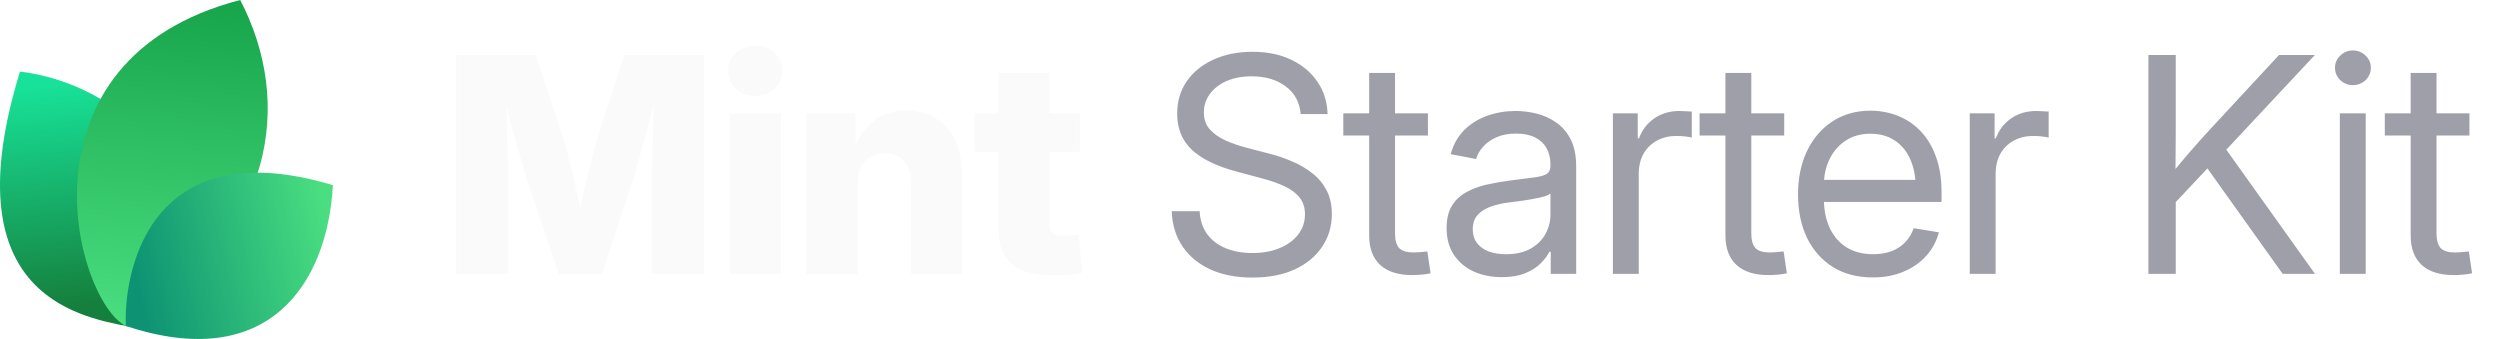
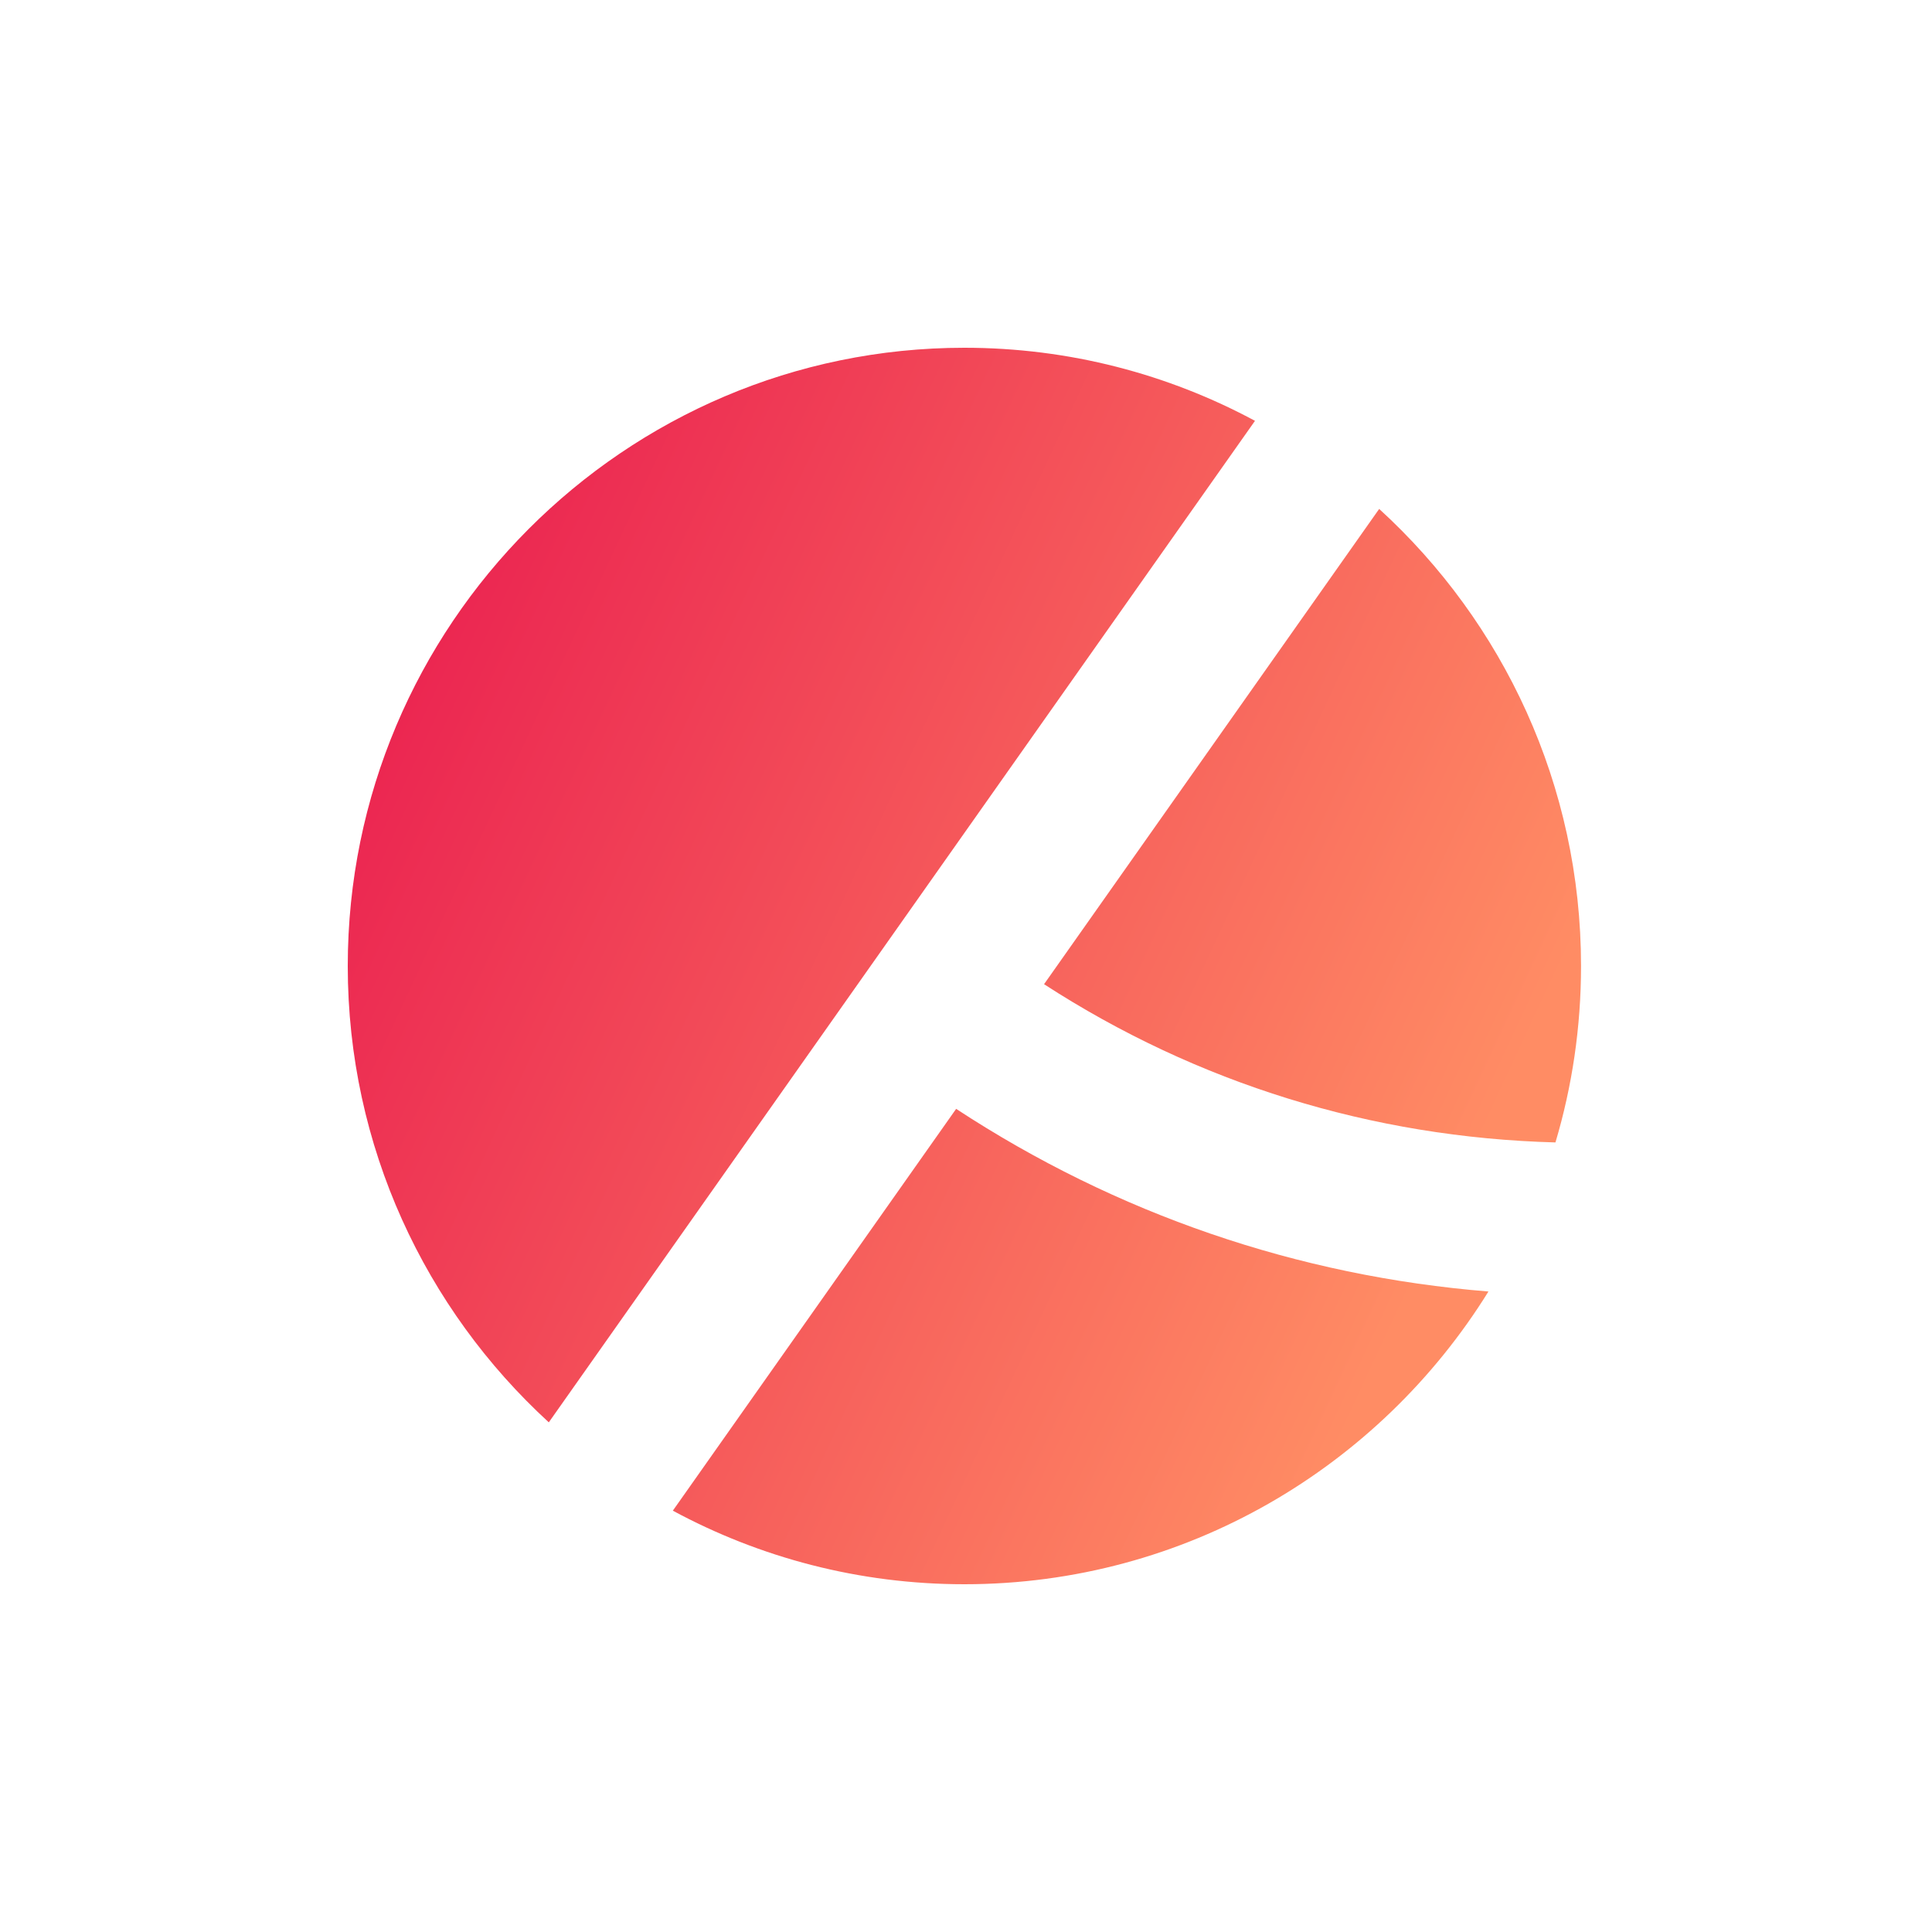
- <svg xmlns="http://www.w3.org/2000/svg" width="177" height="24" viewBox="0 0 177 24" fill="none">
-   <path d="M9.061 23.108C5.268 22.377 -3.391 20.627 1.417 5.064C9.634 6.099 16.973 14.064 9.061 23.108Z" fill="url(#paint0_linear_17557_2145)" />
-   <path d="M8.919 23.094C5.276 21.222 0.784 4.209 17.007 0C20.757 7.193 19.621 16.545 8.919 23.094Z" fill="url(#paint1_linear_17557_2145)" />
-   <path d="M8.914 23.079C8.735 19.882 10.159 9.085 23.57 13.111C23.181 20.123 18.984 26.418 8.914 23.079Z" fill="url(#paint2_linear_17557_2145)" />
-   <path d="M32.301 19.392V3.894H37.938L39.925 9.948C40.036 10.315 40.164 10.787 40.31 11.362C40.462 11.938 40.611 12.552 40.757 13.204C40.91 13.855 41.048 14.483 41.173 15.086C41.305 15.682 41.412 16.192 41.495 16.615H40.695C40.771 16.192 40.871 15.682 40.996 15.086C41.128 14.49 41.267 13.866 41.412 13.214C41.565 12.562 41.714 11.948 41.86 11.373C42.005 10.79 42.133 10.315 42.244 9.948L44.2 3.894H49.848V19.392H46.166V12.704C46.166 12.357 46.173 11.917 46.187 11.383C46.2 10.849 46.214 10.27 46.228 9.646C46.249 9.022 46.266 8.391 46.28 7.753C46.301 7.115 46.311 6.519 46.311 5.964H46.623C46.485 6.561 46.332 7.181 46.166 7.826C45.999 8.471 45.833 9.102 45.666 9.719C45.507 10.336 45.351 10.901 45.198 11.414C45.053 11.928 44.928 12.357 44.824 12.704L42.608 19.392H39.561L37.314 12.704C37.203 12.357 37.072 11.928 36.919 11.414C36.773 10.901 36.614 10.34 36.441 9.729C36.274 9.112 36.104 8.481 35.931 7.836C35.764 7.192 35.608 6.567 35.463 5.964H35.827C35.834 6.512 35.844 7.105 35.858 7.743C35.872 8.374 35.886 9.005 35.9 9.636C35.92 10.26 35.938 10.839 35.952 11.373C35.965 11.907 35.972 12.351 35.972 12.704V19.392H32.301ZM51.668 19.392V8.024H55.288V19.392H51.668ZM53.468 6.786C52.927 6.786 52.473 6.616 52.105 6.276C51.738 5.93 51.554 5.507 51.554 5.007C51.554 4.508 51.738 4.088 52.105 3.749C52.473 3.409 52.927 3.239 53.468 3.239C54.009 3.239 54.463 3.409 54.83 3.749C55.198 4.082 55.382 4.501 55.382 5.007C55.382 5.507 55.198 5.93 54.83 6.276C54.463 6.616 54.009 6.786 53.468 6.786ZM60.708 13.027V19.392H57.088V8.024H60.551L60.593 10.967H60.281C60.593 10.024 61.061 9.268 61.685 8.7C62.309 8.124 63.138 7.836 64.171 7.836C64.975 7.836 65.672 8.017 66.262 8.377C66.851 8.731 67.302 9.234 67.614 9.885C67.933 10.537 68.092 11.307 68.092 12.194V19.392H64.483V12.912C64.483 12.26 64.32 11.754 63.994 11.394C63.675 11.033 63.221 10.853 62.632 10.853C62.25 10.853 61.914 10.936 61.623 11.102C61.332 11.269 61.106 11.515 60.947 11.841C60.787 12.16 60.708 12.555 60.708 13.027ZM76.456 8.024V10.749H69.008V8.024H76.456ZM70.683 5.163H74.292V15.783C74.292 16.102 74.361 16.334 74.5 16.48C74.646 16.625 74.899 16.698 75.259 16.698C75.405 16.698 75.596 16.688 75.831 16.667C76.074 16.646 76.251 16.629 76.362 16.615L76.632 19.309C76.313 19.378 75.963 19.427 75.582 19.455C75.207 19.482 74.836 19.496 74.469 19.496C73.2 19.496 72.25 19.222 71.619 18.674C70.995 18.127 70.683 17.308 70.683 16.22V5.163Z" fill="#FAFAFA" />
-   <path d="M88.667 19.652C87.523 19.652 86.528 19.458 85.682 19.07C84.843 18.681 84.188 18.137 83.716 17.437C83.245 16.736 82.992 15.908 82.957 14.951H84.933C84.968 15.596 85.148 16.14 85.474 16.584C85.8 17.021 86.24 17.354 86.795 17.582C87.35 17.804 87.974 17.915 88.667 17.915C89.388 17.915 90.026 17.801 90.581 17.572C91.143 17.343 91.583 17.024 91.902 16.615C92.228 16.199 92.391 15.717 92.391 15.169C92.391 14.698 92.266 14.306 92.017 13.994C91.767 13.675 91.413 13.408 90.956 13.193C90.498 12.978 89.954 12.787 89.323 12.621L87.502 12.132C86.123 11.765 85.082 11.255 84.382 10.603C83.689 9.944 83.342 9.095 83.342 8.055C83.342 7.174 83.571 6.404 84.028 5.746C84.486 5.087 85.117 4.577 85.921 4.217C86.726 3.849 87.645 3.666 88.678 3.666C89.718 3.666 90.63 3.853 91.413 4.227C92.204 4.602 92.824 5.122 93.275 5.787C93.726 6.446 93.965 7.209 93.993 8.076H92.089C92.013 7.23 91.656 6.574 91.018 6.11C90.387 5.638 89.586 5.403 88.615 5.403C87.95 5.403 87.36 5.513 86.847 5.735C86.341 5.957 85.946 6.262 85.661 6.651C85.377 7.032 85.235 7.469 85.235 7.961C85.235 8.447 85.377 8.849 85.661 9.168C85.946 9.48 86.317 9.74 86.774 9.948C87.232 10.149 87.724 10.319 88.251 10.457L89.884 10.884C90.439 11.023 90.977 11.206 91.496 11.435C92.023 11.657 92.495 11.934 92.911 12.267C93.334 12.593 93.67 12.995 93.92 13.474C94.17 13.945 94.294 14.504 94.294 15.149C94.294 16.015 94.066 16.788 93.608 17.468C93.157 18.148 92.512 18.681 91.673 19.07C90.834 19.458 89.832 19.652 88.667 19.652ZM101.097 8.024V9.594H95.106V8.024H101.097ZM96.937 5.163H98.767V16.521C98.767 17 98.865 17.347 99.059 17.562C99.26 17.77 99.6 17.874 100.078 17.874C100.21 17.874 100.366 17.867 100.546 17.853C100.733 17.832 100.903 17.815 101.056 17.801L101.285 19.351C101.097 19.392 100.886 19.423 100.65 19.444C100.414 19.465 100.189 19.475 99.974 19.475C98.996 19.475 98.244 19.236 97.717 18.758C97.197 18.272 96.937 17.579 96.937 16.677V5.163ZM106.33 19.621C105.595 19.621 104.932 19.489 104.343 19.226C103.754 18.955 103.285 18.564 102.939 18.05C102.592 17.53 102.419 16.896 102.419 16.147C102.419 15.495 102.547 14.965 102.804 14.556C103.06 14.146 103.403 13.828 103.833 13.599C104.263 13.363 104.742 13.186 105.269 13.068C105.796 12.95 106.333 12.857 106.881 12.787C107.574 12.69 108.132 12.617 108.555 12.569C108.978 12.52 109.287 12.441 109.481 12.33C109.675 12.212 109.772 12.014 109.772 11.737V11.654C109.772 11.203 109.679 10.815 109.492 10.489C109.311 10.163 109.041 9.91 108.68 9.729C108.32 9.549 107.872 9.459 107.338 9.459C106.805 9.459 106.34 9.546 105.945 9.719C105.556 9.892 105.241 10.118 104.998 10.395C104.755 10.665 104.593 10.953 104.509 11.258L102.71 10.915C102.897 10.222 103.22 9.65 103.677 9.199C104.135 8.748 104.679 8.412 105.31 8.19C105.941 7.968 106.607 7.857 107.307 7.857C107.8 7.857 108.295 7.92 108.795 8.044C109.301 8.169 109.765 8.381 110.188 8.679C110.611 8.97 110.951 9.369 111.208 9.875C111.464 10.374 111.593 11.005 111.593 11.768V19.392H109.793V17.822H109.7C109.568 18.085 109.363 18.359 109.086 18.643C108.809 18.921 108.444 19.153 107.994 19.34C107.543 19.527 106.988 19.621 106.33 19.621ZM106.621 17.998C107.321 17.998 107.904 17.867 108.368 17.603C108.84 17.333 109.19 16.986 109.419 16.563C109.654 16.133 109.772 15.682 109.772 15.211V13.692C109.703 13.769 109.554 13.841 109.325 13.911C109.096 13.973 108.829 14.032 108.524 14.088C108.226 14.143 107.921 14.192 107.609 14.233C107.304 14.275 107.033 14.309 106.798 14.337C106.354 14.393 105.938 14.49 105.549 14.628C105.168 14.76 104.86 14.954 104.624 15.211C104.388 15.467 104.27 15.811 104.27 16.241C104.27 16.615 104.367 16.934 104.561 17.198C104.762 17.461 105.04 17.662 105.393 17.801C105.747 17.933 106.156 17.998 106.621 17.998ZM114.193 19.392V8.024H115.951V9.792H116.045C116.253 9.209 116.61 8.741 117.116 8.388C117.622 8.034 118.219 7.857 118.905 7.857C119.058 7.857 119.217 7.864 119.384 7.878C119.55 7.885 119.682 7.892 119.779 7.899V9.74C119.716 9.719 119.578 9.695 119.363 9.667C119.155 9.639 118.922 9.625 118.666 9.625C118.174 9.625 117.726 9.733 117.324 9.948C116.922 10.163 116.603 10.471 116.367 10.874C116.138 11.276 116.024 11.758 116.024 12.319V19.392H114.193ZM126.322 8.024V9.594H120.33V8.024H126.322ZM122.161 5.163H123.992V16.521C123.992 17 124.089 17.347 124.283 17.562C124.484 17.77 124.824 17.874 125.302 17.874C125.434 17.874 125.59 17.867 125.77 17.853C125.958 17.832 126.127 17.815 126.28 17.801L126.509 19.351C126.322 19.392 126.11 19.423 125.874 19.444C125.639 19.465 125.413 19.475 125.198 19.475C124.221 19.475 123.468 19.236 122.941 18.758C122.421 18.272 122.161 17.579 122.161 16.677V5.163ZM132.604 19.642C131.502 19.642 130.555 19.396 129.765 18.903C128.974 18.404 128.364 17.714 127.934 16.834C127.511 15.946 127.3 14.927 127.3 13.775C127.3 12.611 127.511 11.584 127.934 10.697C128.364 9.802 128.964 9.102 129.734 8.596C130.51 8.089 131.408 7.836 132.428 7.836C133.1 7.836 133.738 7.954 134.341 8.19C134.952 8.426 135.489 8.783 135.954 9.261C136.425 9.74 136.793 10.343 137.056 11.071C137.327 11.792 137.462 12.645 137.462 13.63V14.296H128.433V12.735H136.463L135.631 13.297C135.631 12.541 135.506 11.876 135.257 11.3C135.007 10.725 134.643 10.277 134.165 9.958C133.686 9.632 133.107 9.469 132.428 9.469C131.748 9.469 131.162 9.632 130.67 9.958C130.177 10.284 129.796 10.725 129.526 11.279C129.262 11.827 129.13 12.441 129.13 13.12V14.046C129.13 14.864 129.273 15.572 129.557 16.168C129.841 16.757 130.243 17.211 130.763 17.53C131.283 17.842 131.901 17.998 132.615 17.998C133.093 17.998 133.523 17.929 133.905 17.79C134.293 17.645 134.619 17.433 134.882 17.156C135.153 16.879 135.354 16.546 135.486 16.157L137.275 16.449C137.108 17.08 136.81 17.634 136.38 18.113C135.95 18.591 135.413 18.966 134.768 19.236C134.123 19.507 133.402 19.642 132.604 19.642ZM139.459 19.392V8.024H141.217V9.792H141.311C141.519 9.209 141.876 8.741 142.382 8.388C142.888 8.034 143.485 7.857 144.171 7.857C144.324 7.857 144.483 7.864 144.649 7.878C144.816 7.885 144.948 7.892 145.045 7.899V9.74C144.982 9.719 144.844 9.695 144.629 9.667C144.421 9.639 144.188 9.625 143.932 9.625C143.439 9.625 142.992 9.733 142.59 9.948C142.188 10.163 141.869 10.471 141.633 10.874C141.404 11.276 141.29 11.758 141.29 12.319V19.392H139.459ZM153.429 14.961V12.715C153.783 12.257 154.136 11.82 154.49 11.404C154.844 10.981 155.204 10.565 155.572 10.156C155.939 9.74 156.314 9.327 156.695 8.918L161.355 3.894H163.893L157.277 10.967H157.184L153.429 14.961ZM152.108 19.392V3.894H154.043V9.241L154.022 12.559L154.043 13.505V19.392H152.108ZM161.615 19.392L155.967 11.477L157.173 9.969L163.903 19.392H161.615ZM165.661 19.392V8.024H167.492V19.392H165.661ZM166.587 6.027C166.24 6.027 165.942 5.909 165.692 5.673C165.443 5.43 165.318 5.139 165.318 4.799C165.318 4.459 165.443 4.172 165.692 3.936C165.942 3.693 166.24 3.572 166.587 3.572C166.934 3.572 167.232 3.693 167.482 3.936C167.731 4.172 167.856 4.459 167.856 4.799C167.856 5.139 167.731 5.43 167.482 5.673C167.232 5.909 166.934 6.027 166.587 6.027ZM174.836 8.024V9.594H168.844V8.024H174.836ZM170.675 5.163H172.506V16.521C172.506 17 172.603 17.347 172.797 17.562C172.998 17.77 173.338 17.874 173.816 17.874C173.948 17.874 174.104 17.867 174.284 17.853C174.472 17.832 174.641 17.815 174.794 17.801L175.023 19.351C174.836 19.392 174.624 19.423 174.388 19.444C174.153 19.465 173.927 19.475 173.712 19.475C172.735 19.475 171.982 19.236 171.455 18.758C170.935 18.272 170.675 17.579 170.675 16.677V5.163Z" fill="#9F9FA9" />
+ <svg xmlns="http://www.w3.org/2000/svg" width="50" height="50" viewBox="0 0 50 50" fill="none">
+   <rect width="50" height="50" rx="8" fill="none" />
+   <path fill-rule="evenodd" clip-rule="evenodd" d="M24.745 28.697L17.413 39.096C19.661 40.31 22.231 41 24.958 41C30.677 41 35.703 37.968 38.521 33.424C33.583 33.025 28.89 31.415 24.745 28.697ZM40.255 29.566C35.505 29.439 30.977 28.035 27.02 25.471L35.693 13.171C38.901 16.099 40.917 20.318 40.917 25C40.917 26.586 40.686 28.119 40.255 29.566ZM24.958 9C16.159 9 9 16.178 9 25C9 29.672 11.008 33.882 14.203 36.81L32.479 10.891C30.237 9.685 27.676 9 24.958 9Z" fill="url(#paint0_linear_101_392)" />
  <defs>
-     <linearGradient id="paint0_linear_17557_2145" x1="3.776" y1="5.916" x2="5.232" y2="21.559" gradientUnits="userSpaceOnUse">
-       <stop stop-color="#18E299" />
-       <stop offset="1" stop-color="#15803D" />
-     </linearGradient>
-     <linearGradient id="paint1_linear_17557_2145" x1="12.171" y1="-0.718" x2="10.19" y2="22.983" gradientUnits="userSpaceOnUse">
-       <stop stop-color="#16A34A" />
-       <stop offset="1" stop-color="#4ADE80" />
-     </linearGradient>
-     <linearGradient id="paint2_linear_17557_2145" x1="23.133" y1="15.353" x2="9.338" y2="18.52" gradientUnits="userSpaceOnUse">
-       <stop stop-color="#4ADE80" />
-       <stop offset="1" stop-color="#0D9373" />
+     <linearGradient id="paint0_linear_101_392" x1="3.42" y1="21.041" x2="35.393" y2="35.92" gradientUnits="userSpaceOnUse">
+       <stop offset="0" stop-color="#E8154E" />
+       <stop offset="1" stop-color="#FF8C64" />
    </linearGradient>
  </defs>
</svg>
